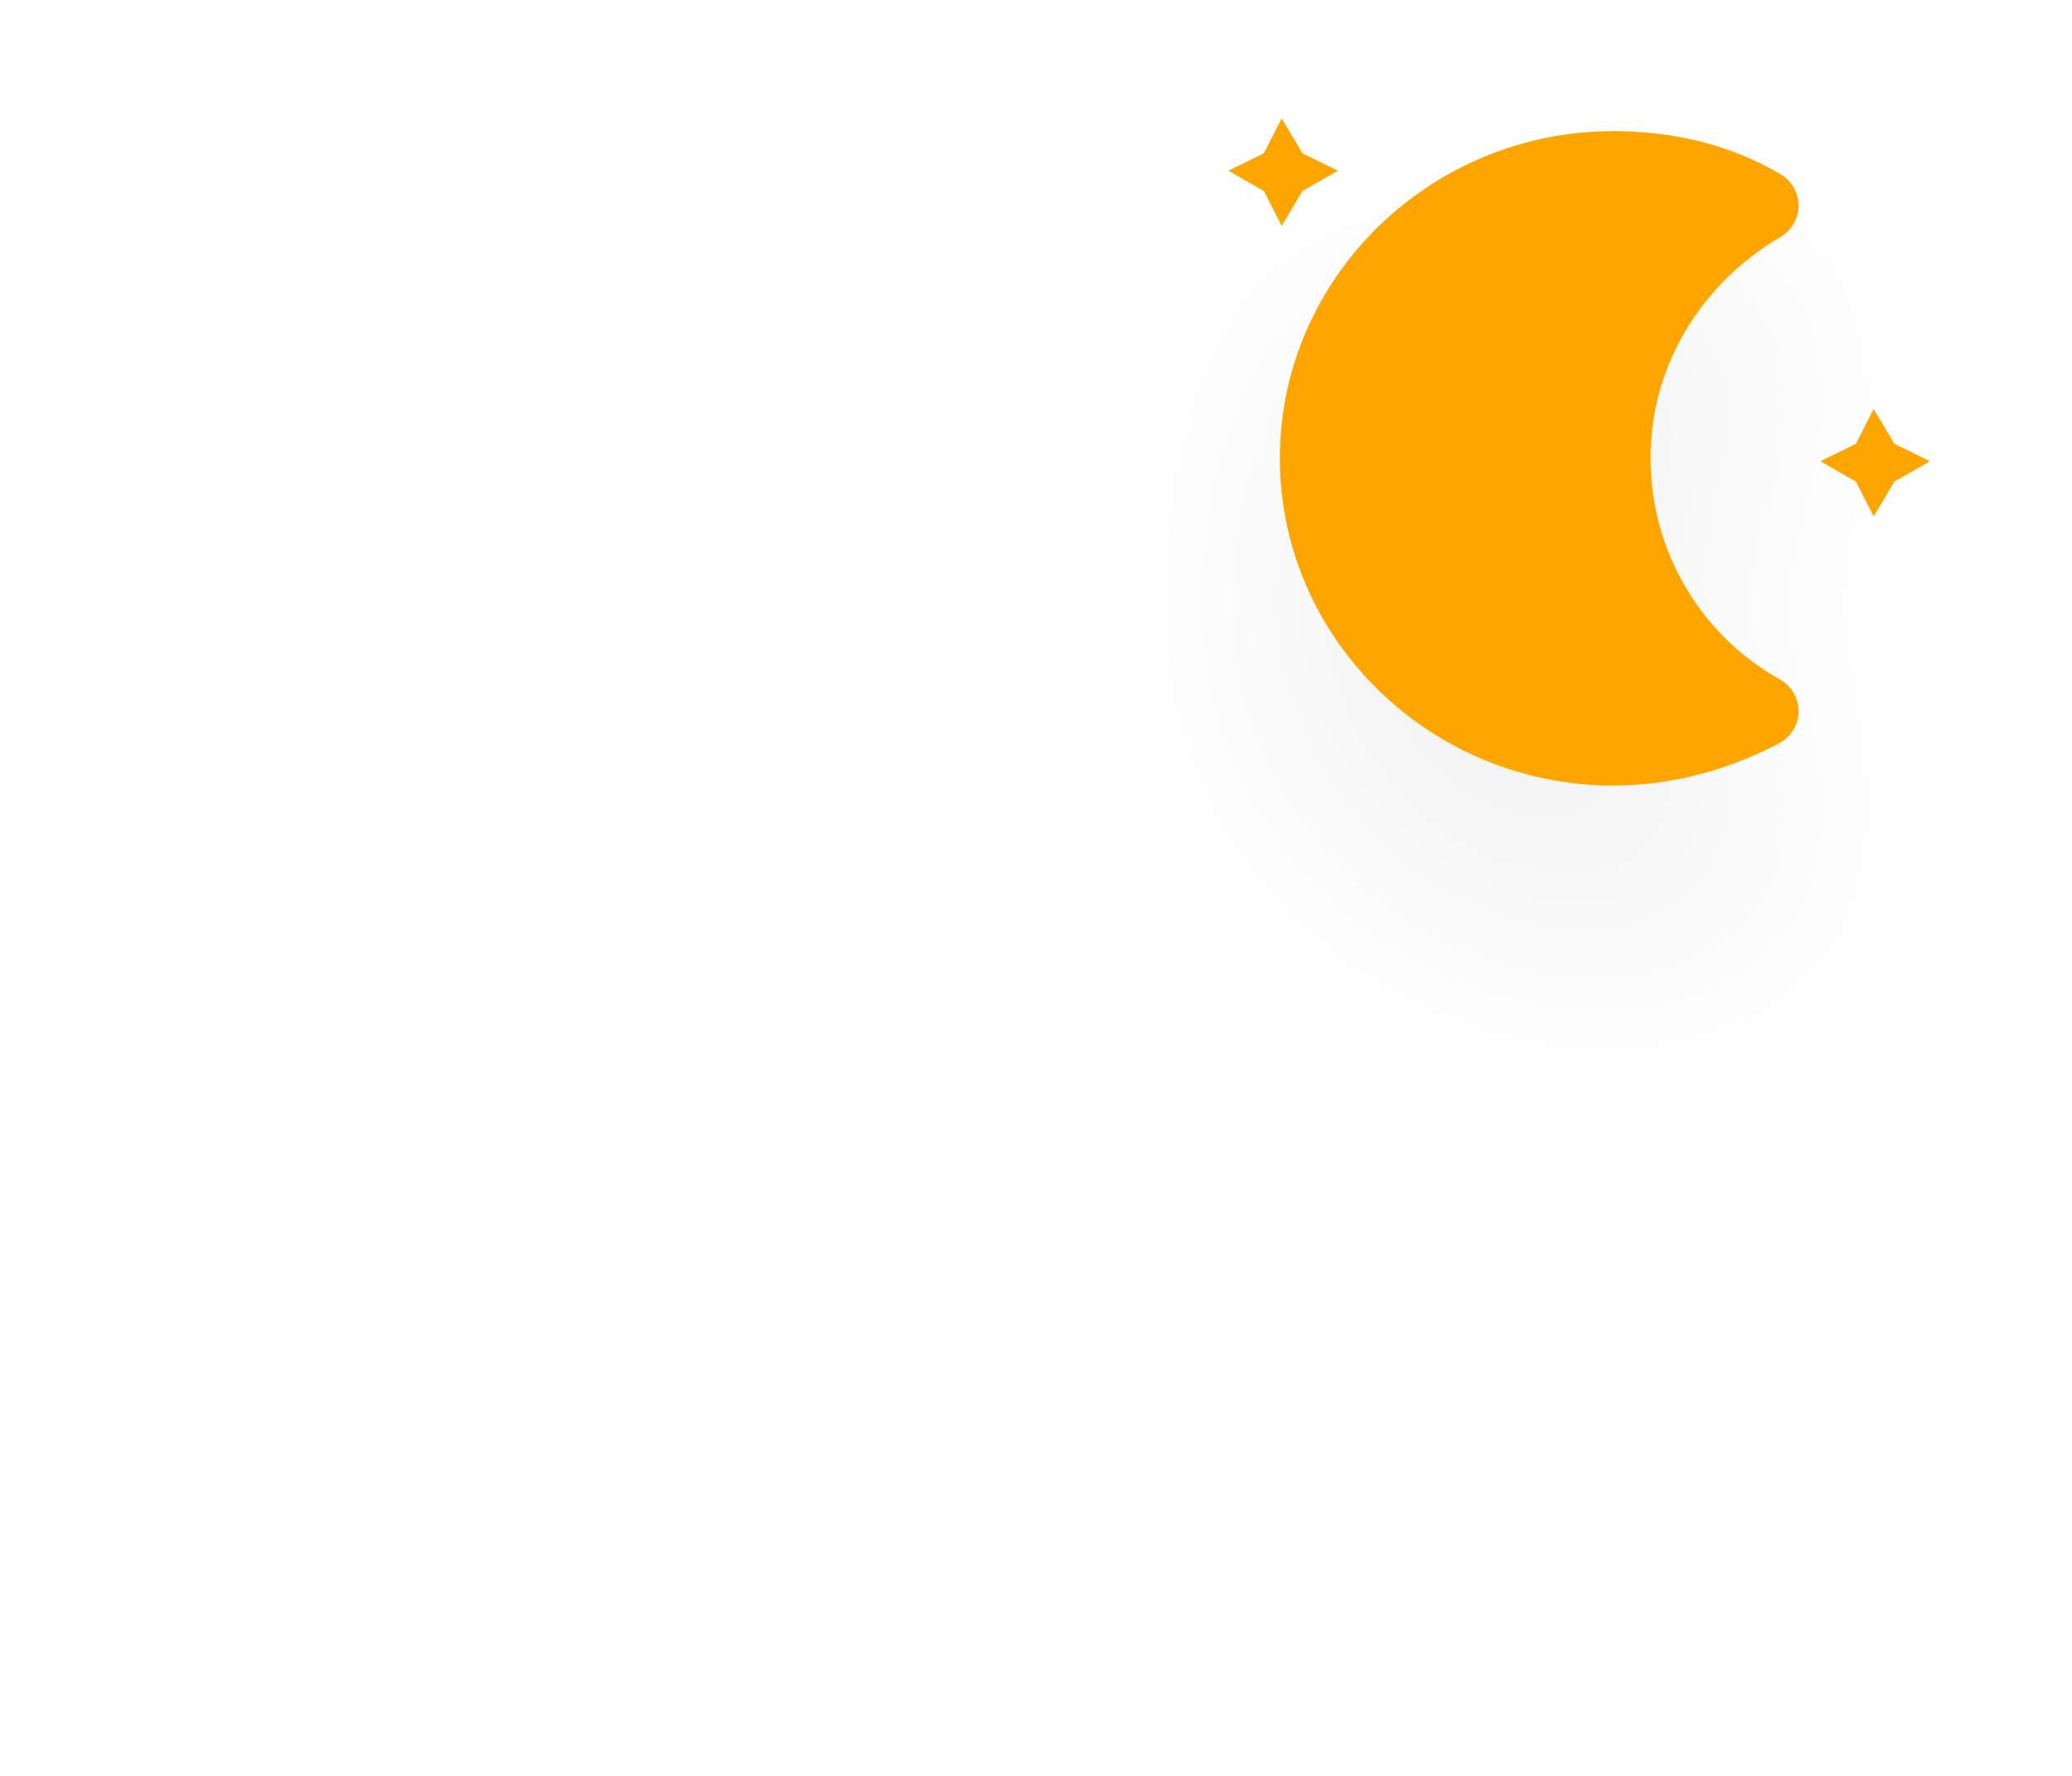
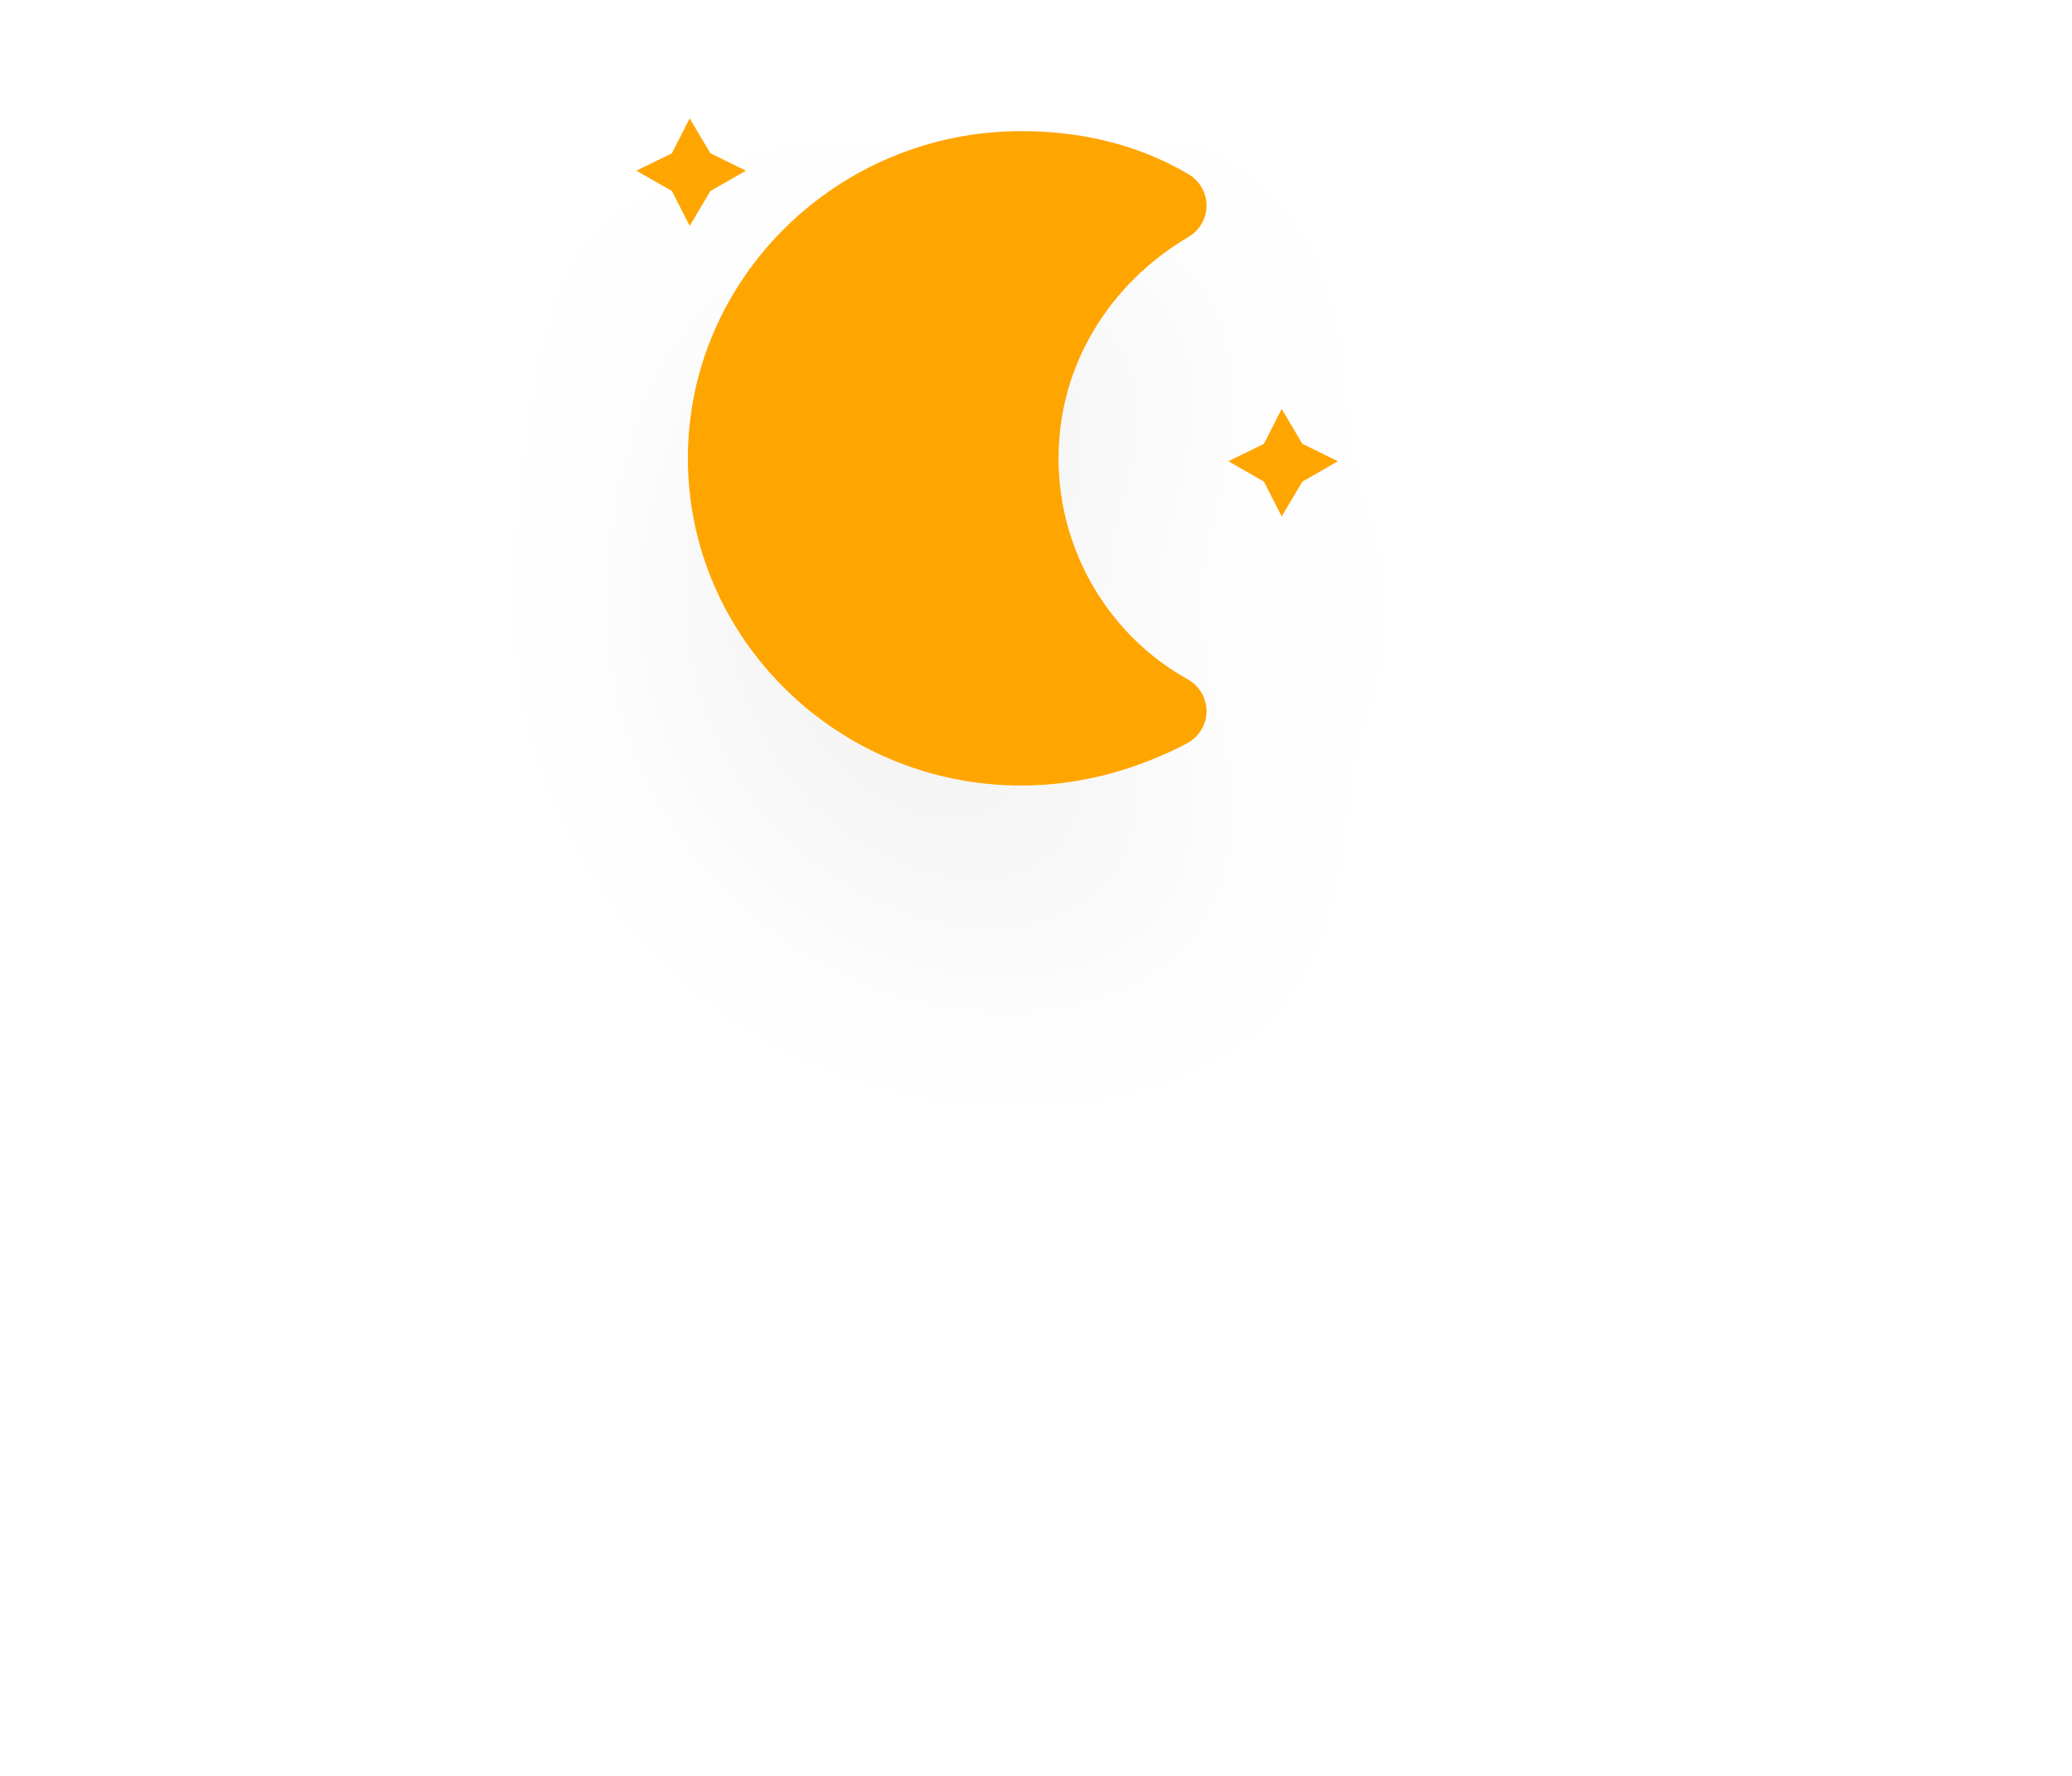
<svg xmlns="http://www.w3.org/2000/svg" width="56" height="48" version="1.1">
  <defs>
    <filter id="blur" x="-.304" y="-.332" width="1.608" height="1.894">
      <feGaussianBlur in="SourceAlpha" stdDeviation="3" />
      <feOffset dx="0" dy="4" result="offsetblur" />
      <feComponentTransfer>
        <feFuncA slope="0.05" type="linear" />
      </feComponentTransfer>
      <feMerge>
        <feMergeNode />
        <feMergeNode in="SourceGraphic" />
      </feMerge>
    </filter>
    <style type="text/css">
      
      /*
** MOON
*/
      @keyframes am-weather-moon {
        0% {
          -webkit-transform: rotate(0deg);
          -moz-transform: rotate(0deg);
          -ms-transform: rotate(0deg);
          transform: rotate(0deg);
        }

        50% {
          -webkit-transform: rotate(15deg);
          -moz-transform: rotate(15deg);
          -ms-transform: rotate(15deg);
          transform: rotate(15deg);
        }

        100% {
          -webkit-transform: rotate(0deg);
          -moz-transform: rotate(0deg);
          -ms-transform: rotate(0deg);
          transform: rotate(0deg);
        }
      }

      .am-weather-moon {
        -webkit-animation-name: am-weather-moon;
        -moz-animation-name: am-weather-moon;
        -ms-animation-name: am-weather-moon;
        animation-name: am-weather-moon;
        -webkit-animation-duration: 6s;
        -moz-animation-duration: 6s;
        -ms-animation-duration: 6s;
        animation-duration: 6s;
        -webkit-animation-timing-function: linear;
        -moz-animation-timing-function: linear;
        -ms-animation-timing-function: linear;
        animation-timing-function: linear;
        -webkit-animation-iteration-count: infinite;
        -moz-animation-iteration-count: infinite;
        -ms-animation-iteration-count: infinite;
        animation-iteration-count: infinite;
        -webkit-transform-origin: 12.5px 15.15px 0;
        /* TODO FF CENTER ISSUE */
        -moz-transform-origin: 12.5px 15.15px 0;
        /* TODO FF CENTER ISSUE */
        -ms-transform-origin: 12.5px 15.15px 0;
        /* TODO FF CENTER ISSUE */
        transform-origin: 12.5px 15.15px 0;
        /* TODO FF CENTER ISSUE */
      }

      @keyframes am-weather-moon-star-1 {
        0% {
          opacity: 0;
        }

        100% {
          opacity: 1;
        }
      }

      .am-weather-moon-star-1 {
        -webkit-animation-name: am-weather-moon-star-1;
        -moz-animation-name: am-weather-moon-star-1;
        -ms-animation-name: am-weather-moon-star-1;
        animation-name: am-weather-moon-star-1;
        -webkit-animation-delay: 3s;
        -moz-animation-delay: 3s;
        -ms-animation-delay: 3s;
        animation-delay: 3s;
        -webkit-animation-duration: 5s;
        -moz-animation-duration: 5s;
        -ms-animation-duration: 5s;
        animation-duration: 5s;
        -webkit-animation-timing-function: linear;
        -moz-animation-timing-function: linear;
        -ms-animation-timing-function: linear;
        animation-timing-function: linear;
        -webkit-animation-iteration-count: 1;
        -moz-animation-iteration-count: 1;
        -ms-animation-iteration-count: 1;
        animation-iteration-count: 1;
      }

      @keyframes am-weather-moon-star-2 {
        0% {
          opacity: 0;
        }

        100% {
          opacity: 1;
        }
      }

      .am-weather-moon-star-2 {
        -webkit-animation-name: am-weather-moon-star-2;
        -moz-animation-name: am-weather-moon-star-2;
        -ms-animation-name: am-weather-moon-star-2;
        animation-name: am-weather-moon-star-2;
        -webkit-animation-delay: 5s;
        -moz-animation-delay: 5s;
        -ms-animation-delay: 5s;
        animation-delay: 5s;
        -webkit-animation-duration: 4s;
        -moz-animation-duration: 4s;
        -ms-animation-duration: 4s;
        animation-duration: 4s;
        -webkit-animation-timing-function: linear;
        -moz-animation-timing-function: linear;
        -ms-animation-timing-function: linear;
        animation-timing-function: linear;
        -webkit-animation-iteration-count: 1;
        -moz-animation-iteration-count: 1;
        -ms-animation-iteration-count: 1;
        animation-iteration-count: 1;
      }
      
    </style>
  </defs>
-   <g id="night" transform="translate(-4,-18)" filter="url(#blur)">
+   <g id="night" transform="translate(-20,-18)" filter="url(#blur)">
    <g transform="matrix(.8 0 0 .78534 36 20.022)" stroke-width="1.262">
      <g class="am-weather-moon-star-1" style="-moz-animation-delay:3s;-moz-animation-duration:5s;-moz-animation-iteration-count:1;-moz-animation-name:am-weather-moon-star-1;-moz-animation-timing-function:linear;-ms-animation-delay:3s;-ms-animation-duration:5s;-ms-animation-iteration-count:1;-ms-animation-name:am-weather-moon-star-1;-ms-animation-timing-function:linear;-webkit-animation-delay:3s;-webkit-animation-duration:5s;-webkit-animation-iteration-count:1;-webkit-animation-name:am-weather-moon-star-1;-webkit-animation-timing-function:linear">
        <polygon points="4 2.7 5.2 3.3 4 4 3.3 5.2 2.7 4 1.5 3.3 2.7 2.7 3.3 1.5" fill="#ffa500" stroke-miterlimit="10" stroke-width="1.411" />
      </g>
      <g class="am-weather-moon-star-2" style="-moz-animation-delay:5s;-moz-animation-duration:4s;-moz-animation-iteration-count:1;-moz-animation-name:am-weather-moon-star-2;-moz-animation-timing-function:linear;-ms-animation-delay:5s;-ms-animation-duration:4s;-ms-animation-iteration-count:1;-ms-animation-name:am-weather-moon-star-2;-ms-animation-timing-function:linear;-webkit-animation-delay:5s;-webkit-animation-duration:4s;-webkit-animation-iteration-count:1;-webkit-animation-name:am-weather-moon-star-2;-webkit-animation-timing-function:linear">
        <polygon transform="translate(20,10)" points="4 2.7 5.2 3.3 4 4 3.3 5.2 2.7 4 1.5 3.3 2.7 2.7 3.3 1.5" fill="#ffa500" stroke-miterlimit="10" stroke-width="1.411" />
      </g>
      <g class="am-weather-moon" style="-moz-animation-duration:6s;-moz-animation-iteration-count:infinite;-moz-animation-name:am-weather-moon;-moz-animation-timing-function:linear;-moz-transform-origin:12.5px 15.15px 0;-ms-animation-duration:6s;-ms-animation-iteration-count:infinite;-ms-animation-name:am-weather-moon;-ms-animation-timing-function:linear;-ms-transform-origin:12.5px 15.15px 0;-webkit-animation-duration:6s;-webkit-animation-iteration-count:infinite;-webkit-animation-name:am-weather-moon;-webkit-animation-timing-function:linear;-webkit-transform-origin:12.5px 15.15px 0">
        <path d="m14.5 13.2c0-3.7 2-6.9 5-8.7-1.5-0.9-3.2-1.3-5-1.3-5.5 0-10 4.5-10 10s4.5 10 10 10c1.8 0 3.5-0.5 5-1.3-3-1.7-5-5-5-8.7z" fill="#ffa500" stroke="#ffa500" stroke-linejoin="round" stroke-width="2.523" />
      </g>
    </g>
  </g>
</svg>
